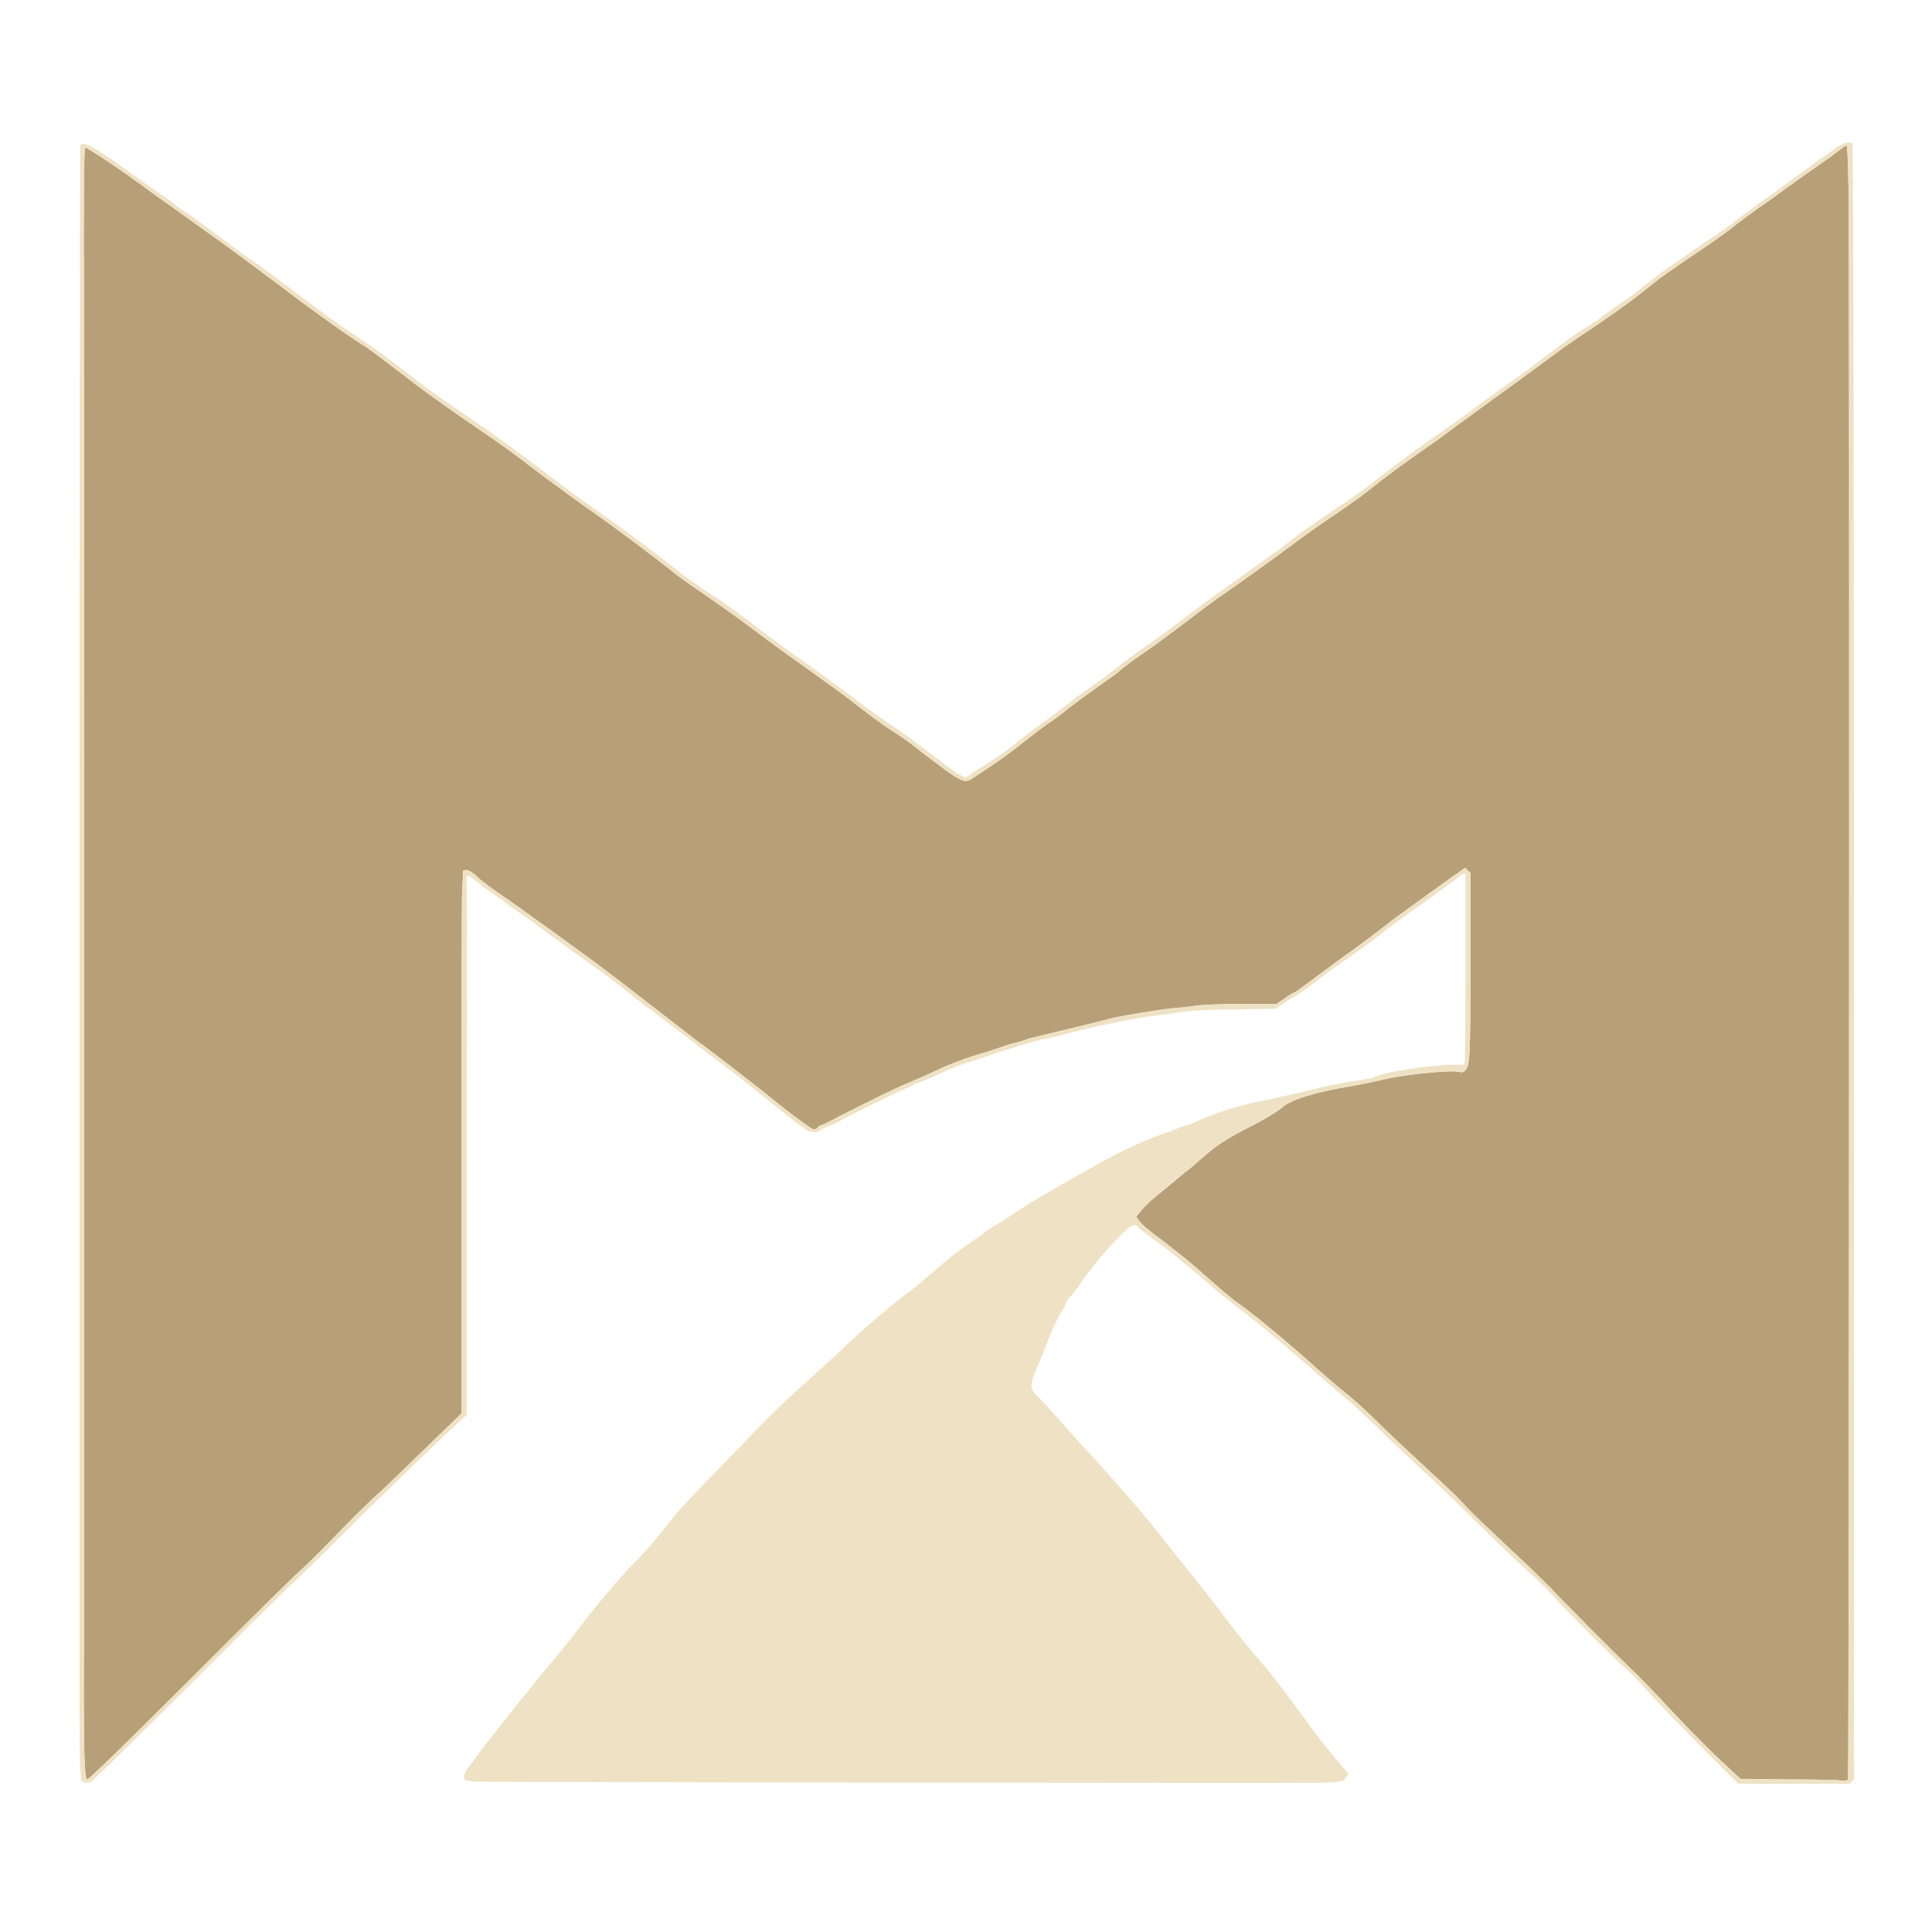
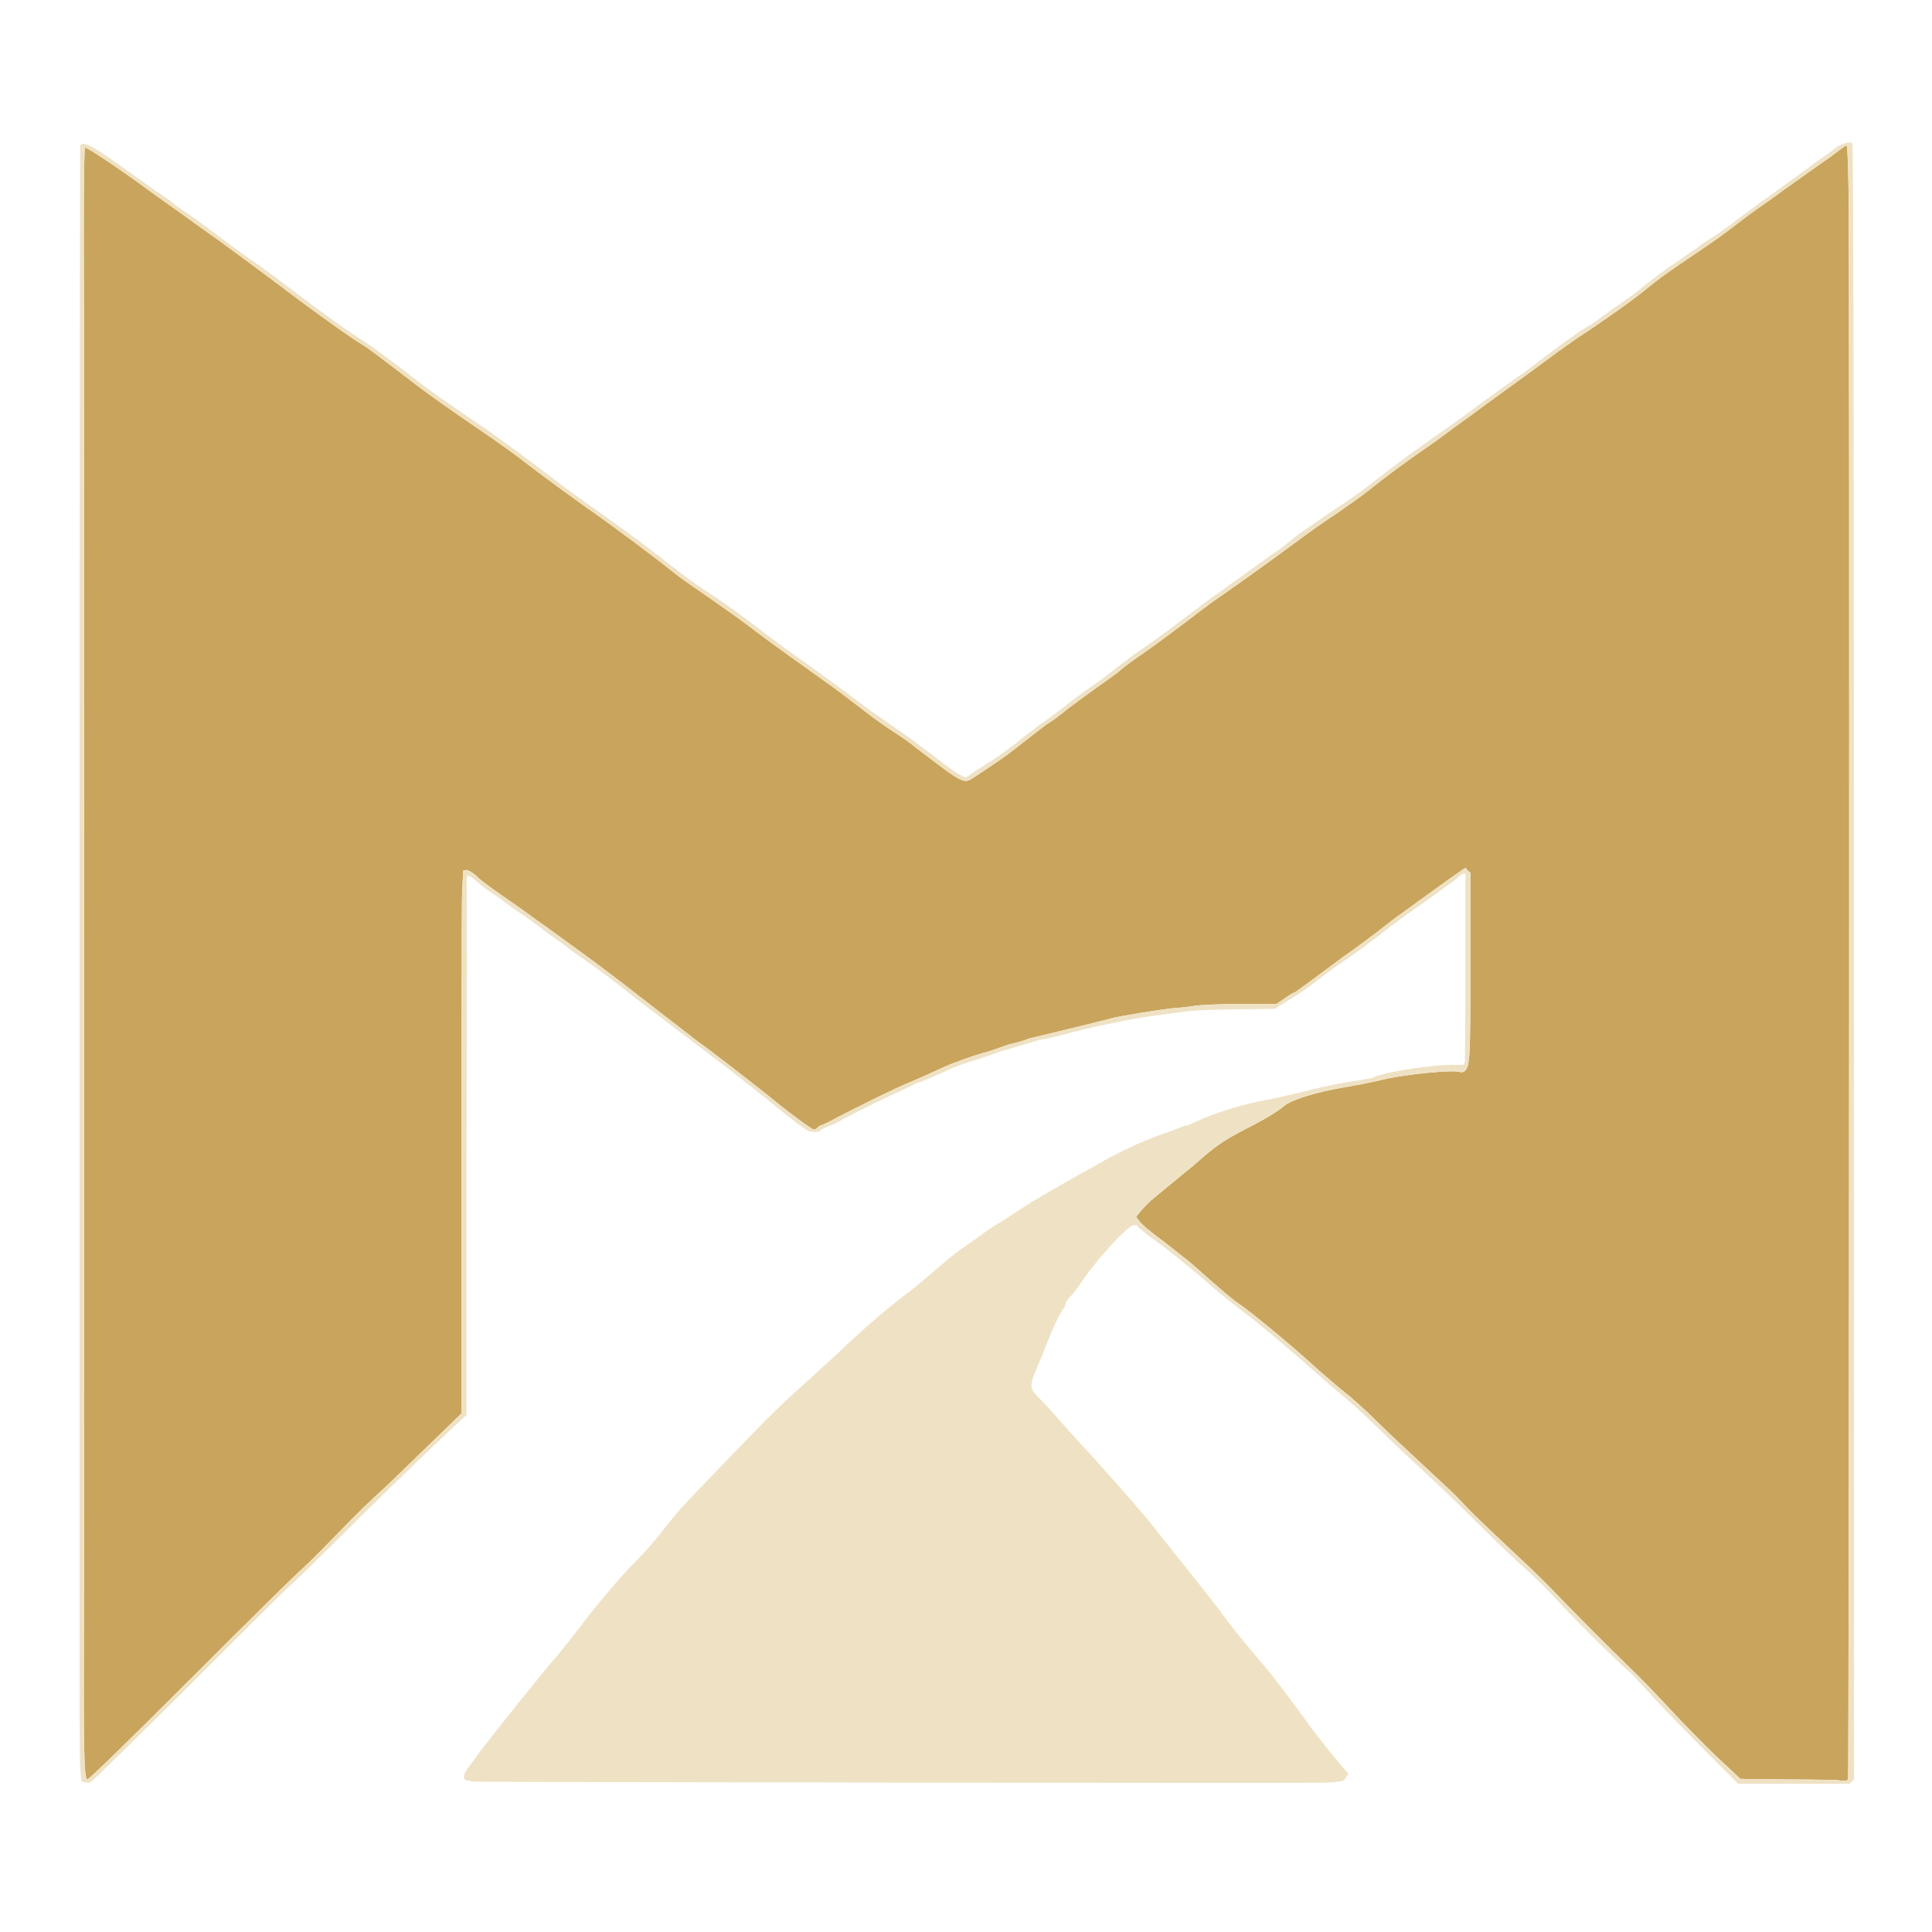
<svg xmlns="http://www.w3.org/2000/svg" viewBox="336 336 352 352">
-   <path fill-rule="evenodd" fill="#B7A078" d="M670.5 660.3C670.2 660.3 666.1 660.2 661.5 660.2L653.1 660.1L648.7 656.0C646.3 653.7 642.4 649.7 640.0 647.1C637.6 644.5 634.5 641.3 633.1 640.0C629.9 636.9 621.5 628.5 618.5 625.3C617.2 624.0 615.2 622.0 614.1 621.0C605.6 613.0 604.7 612.2 601.7 609.0C601.4 608.6 598.8 606.2 596.0 603.6C593.2 601.0 589.1 597.2 587.0 595.1C584.9 593.0 582.1 590.5 580.8 589.5C579.4 588.4 577.4 586.6 576.1 585.5C572.0 581.7 563.8 574.9 561.8 573.6C560.5 572.7 558.7 571.2 553.3 566.4C552.4 565.6 549.9 563.7 547.9 562.1C545.8 560.6 543.9 559.0 543.6 558.5L543.0 557.7L543.8 556.7C544.3 556.1 545.1 555.3 545.5 554.9C546.9 553.7 550.6 550.7 551.9 549.6C552.6 549.1 554.0 547.9 555.1 546.9C558.1 544.3 559.8 543.3 564.5 540.9C567.0 539.6 569.2 538.2 569.7 537.7C571.1 536.4 575.6 535.0 581.5 534.0C583.9 533.6 585.3 533.3 588.4 532.6C592.3 531.7 600.7 530.9 601.9 531.3C602.3 531.4 602.6 531.4 602.9 531.1C603.8 530.1 603.9 529.2 603.9 511.8L603.9 495.0L603.4 494.6L603.0 494.1L602.4 494.5C601.6 495.0 593.0 501.2 590.0 503.4C585.4 507.0 582.8 508.9 580.9 510.2C579.8 511.0 577.4 512.8 575.5 514.2C573.6 515.6 572.0 516.8 571.9 516.8C571.8 516.8 571.0 517.2 570.2 517.8L568.6 518.9L562.2 518.9C558.7 518.9 555.0 519.1 554.0 519.2C553.0 519.4 551.0 519.6 549.6 519.7C546.9 520.0 540.2 521.1 538.6 521.5C536.9 522.0 526.4 524.5 524.8 524.9C523.9 525.1 523.1 525.3 523.0 525.4C522.8 525.5 522.1 525.7 521.4 525.9C520.7 526.1 519.7 526.3 519.2 526.5C516.4 527.5 515.8 527.7 514.9 527.9C513.2 528.4 510.0 529.5 508.0 530.4C505.2 531.7 504.3 532.1 501.5 533.3C499.4 534.1 492.6 537.5 488.5 539.6C487.1 540.4 485.8 541.0 485.6 541.0C485.5 541.0 485.2 541.2 485.0 541.4C484.8 541.6 484.5 541.8 484.3 541.8C483.9 541.8 479.7 538.7 475.7 535.4C472.8 533.1 465.1 527.1 463.2 525.8C461.8 524.7 460.2 523.5 451.7 516.9C448.9 514.7 444.8 511.6 441.9 509.5C440.8 508.7 438.3 506.9 436.4 505.5C434.4 504.1 431.8 502.2 430.7 501.4C425.5 497.8 423.5 496.4 422.6 495.4C421.8 494.8 421.3 494.5 420.9 494.5L420.4 494.6L420.2 498.4C420.1 500.4 420.1 522.7 420.1 547.8L420.1 593.5L414.0 599.4C410.6 602.7 406.8 606.4 405.5 607.6C404.1 608.8 400.8 612.0 398.1 614.8C395.4 617.6 392.3 620.7 391.2 621.7C390.0 622.7 380.8 631.8 370.7 641.9C358.8 653.8 352.1 660.3 351.9 660.2C351.3 659.9 351.2 654.8 351.3 629.9C351.4 608.4 351.3 464.9 351.3 392.1C351.2 373.8 351.3 363.0 351.5 362.9C351.7 362.7 358.0 366.9 363.4 370.9C364.5 371.7 366.9 373.4 368.6 374.6C370.4 375.9 372.6 377.5 373.6 378.2C374.6 378.9 375.7 379.7 376.0 379.9C376.8 380.5 382.6 384.7 390.8 390.9C395.8 394.6 400.3 397.8 402.5 399.1C403.3 399.6 408.7 403.7 410.9 405.4C413.3 407.3 418.1 410.7 422.8 413.9C427.4 417.0 430.5 419.3 432.4 420.8C435.0 422.8 441.4 427.5 445.3 430.2C448.5 432.5 454.5 436.9 459.5 440.9C460.7 441.8 463.3 443.6 465.2 444.9C467.2 446.3 470.2 448.4 471.8 449.6C475.9 452.7 477.4 453.8 483.3 458.0C486.1 460.0 489.6 462.5 491.1 463.7C494.6 466.4 495.9 467.4 498.6 469.2C499.9 470.0 501.9 471.4 503.1 472.4C511.6 478.9 511.6 478.9 513.5 477.6C514.1 477.2 515.8 476.1 517.1 475.2C518.5 474.3 520.9 472.5 522.5 471.2C524.0 470.0 526.0 468.5 526.8 467.9C527.7 467.4 529.4 466.1 530.6 465.1C531.9 464.1 534.1 462.5 535.5 461.5C536.9 460.5 538.9 459.1 539.8 458.4C540.6 457.6 543.0 455.9 544.9 454.6C546.8 453.3 550.2 450.7 552.5 449.0C554.8 447.2 557.8 445.0 559.3 444.0C562.3 441.9 566.1 439.2 571.8 435.0C573.9 433.4 577.6 430.8 579.9 429.3C582.2 427.7 584.6 426.0 585.3 425.4C588.4 422.9 591.9 420.3 597.7 416.3C599.7 414.8 602.7 412.6 604.4 411.4C606.1 410.1 608.8 408.2 610.4 407.0C612.0 405.9 615.3 403.4 617.8 401.6C620.2 399.8 622.9 397.9 623.8 397.3C627.7 394.8 633.6 390.6 635.9 388.7C638.2 386.8 640.0 385.5 645.8 381.6C648.2 380.0 651.1 377.9 652.2 377.0C653.4 376.1 655.1 374.8 656.1 374.1C657.1 373.4 659.3 371.9 661.0 370.6C663.8 368.6 668.0 365.6 669.5 364.6C669.8 364.3 670.6 363.8 671.2 363.3C671.7 362.9 672.3 362.5 672.4 362.5C672.6 362.5 672.7 365.6 672.8 370.8C673.0 383.7 672.9 659.8 672.7 660.2C672.5 660.5 671.9 660.5 670.5 660.3Z" />
+   <path fill-rule="evenodd" fill="#c9a45c" d="M670.5 660.3C670.2 660.3 666.1 660.2 661.5 660.2L653.1 660.1L648.7 656.0C646.3 653.7 642.4 649.7 640.0 647.1C637.6 644.5 634.5 641.3 633.1 640.0C629.9 636.9 621.5 628.5 618.5 625.3C617.2 624.0 615.2 622.0 614.1 621.0C605.6 613.0 604.7 612.2 601.7 609.0C601.4 608.6 598.8 606.2 596.0 603.6C593.2 601.0 589.1 597.2 587.0 595.1C584.9 593.0 582.1 590.5 580.8 589.5C579.4 588.4 577.4 586.6 576.1 585.5C572.0 581.7 563.8 574.9 561.8 573.6C560.5 572.7 558.7 571.2 553.3 566.4C552.4 565.6 549.9 563.7 547.9 562.1C545.8 560.6 543.9 559.0 543.6 558.5L543.0 557.7L543.8 556.7C544.3 556.1 545.1 555.3 545.5 554.9C546.9 553.7 550.6 550.7 551.9 549.6C552.6 549.1 554.0 547.9 555.1 546.9C558.1 544.3 559.8 543.3 564.5 540.9C567.0 539.6 569.2 538.2 569.7 537.7C571.1 536.4 575.6 535.0 581.5 534.0C583.9 533.6 585.3 533.3 588.4 532.6C592.3 531.7 600.7 530.9 601.9 531.3C602.3 531.4 602.6 531.4 602.9 531.1C603.8 530.1 603.9 529.2 603.9 511.8L603.9 495.0L603.4 494.6L603.0 494.1L602.4 494.5C601.6 495.0 593.0 501.2 590.0 503.4C585.4 507.0 582.8 508.9 580.9 510.2C579.8 511.0 577.4 512.8 575.5 514.2C573.6 515.6 572.0 516.8 571.9 516.8C571.8 516.8 571.0 517.2 570.2 517.8L568.6 518.9L562.2 518.9C558.7 518.9 555.0 519.1 554.0 519.2C553.0 519.4 551.0 519.6 549.6 519.7C546.9 520.0 540.2 521.1 538.6 521.5C536.9 522.0 526.4 524.5 524.8 524.9C523.9 525.1 523.1 525.3 523.0 525.4C522.8 525.5 522.1 525.7 521.4 525.9C520.7 526.1 519.7 526.3 519.2 526.5C516.4 527.5 515.8 527.7 514.9 527.9C513.2 528.4 510.0 529.5 508.0 530.4C505.2 531.7 504.3 532.1 501.5 533.3C499.4 534.1 492.6 537.5 488.5 539.6C487.1 540.4 485.8 541.0 485.6 541.0C485.5 541.0 485.2 541.2 485.0 541.4C484.8 541.6 484.5 541.8 484.3 541.8C483.9 541.8 479.7 538.7 475.7 535.4C472.8 533.1 465.1 527.1 463.2 525.8C461.8 524.7 460.2 523.5 451.7 516.9C448.9 514.7 444.8 511.6 441.9 509.5C440.8 508.7 438.3 506.9 436.4 505.5C434.4 504.1 431.8 502.2 430.7 501.4C425.5 497.8 423.5 496.4 422.6 495.4C421.8 494.8 421.3 494.5 420.9 494.5L420.4 494.6L420.2 498.4C420.1 500.4 420.1 522.7 420.1 547.8L420.1 593.5L414.0 599.4C410.6 602.7 406.8 606.4 405.5 607.6C404.1 608.8 400.8 612.0 398.1 614.8C395.4 617.6 392.3 620.7 391.2 621.7C390.0 622.7 380.8 631.8 370.7 641.9C358.8 653.8 352.1 660.3 351.9 660.2C351.3 659.9 351.2 654.8 351.3 629.9C351.4 608.4 351.3 464.9 351.3 392.1C351.2 373.8 351.3 363.0 351.5 362.9C351.7 362.7 358.0 366.9 363.4 370.9C364.5 371.7 366.9 373.4 368.6 374.6C370.4 375.9 372.6 377.5 373.6 378.2C374.6 378.9 375.7 379.7 376.0 379.9C376.8 380.5 382.6 384.7 390.8 390.9C395.8 394.6 400.3 397.8 402.5 399.1C403.3 399.6 408.7 403.7 410.9 405.4C413.3 407.3 418.1 410.7 422.8 413.9C427.4 417.0 430.5 419.3 432.4 420.8C435.0 422.8 441.4 427.5 445.3 430.2C448.5 432.5 454.5 436.9 459.5 440.9C460.7 441.8 463.3 443.6 465.2 444.9C467.2 446.3 470.2 448.4 471.8 449.6C475.9 452.7 477.4 453.8 483.3 458.0C486.1 460.0 489.6 462.5 491.1 463.7C494.6 466.4 495.9 467.4 498.6 469.2C499.9 470.0 501.9 471.4 503.1 472.4C511.6 478.9 511.6 478.9 513.5 477.6C514.1 477.2 515.8 476.1 517.1 475.2C518.5 474.3 520.9 472.5 522.5 471.2C524.0 470.0 526.0 468.5 526.8 467.9C527.7 467.4 529.4 466.1 530.6 465.1C531.9 464.1 534.1 462.5 535.5 461.5C536.9 460.5 538.9 459.1 539.8 458.4C540.6 457.6 543.0 455.9 544.9 454.6C546.8 453.3 550.2 450.7 552.5 449.0C554.8 447.2 557.8 445.0 559.3 444.0C562.3 441.9 566.1 439.2 571.8 435.0C573.9 433.4 577.6 430.8 579.9 429.3C582.2 427.7 584.6 426.0 585.3 425.4C588.4 422.9 591.9 420.3 597.7 416.3C599.7 414.8 602.7 412.6 604.4 411.4C606.1 410.1 608.8 408.2 610.4 407.0C612.0 405.9 615.3 403.4 617.8 401.6C620.2 399.8 622.9 397.9 623.8 397.3C627.7 394.8 633.6 390.6 635.9 388.7C638.2 386.8 640.0 385.5 645.8 381.6C648.2 380.0 651.1 377.9 652.2 377.0C653.4 376.1 655.1 374.8 656.1 374.1C657.1 373.4 659.3 371.9 661.0 370.6C663.8 368.6 668.0 365.6 669.5 364.6C669.8 364.3 670.6 363.8 671.2 363.3C671.7 362.9 672.3 362.5 672.4 362.5C672.6 362.5 672.7 365.6 672.8 370.8C673.0 383.7 672.9 659.8 672.7 660.2C672.5 660.5 671.9 660.5 670.5 660.3Z" />
  <path fill-rule="evenodd" fill="#efe2c4" d="M351.3 660.7L350.8 660.5L350.6 657.8C350.5 656.3 350.5 644.5 350.5 631.5C350.5 618.5 350.5 552.7 350.5 485.3C350.5 417.9 350.6 362.6 350.6 362.5C351.2 361.6 352.9 362.5 360.6 368.1C362.3 369.3 364.2 370.7 365.0 371.2C365.8 371.7 367.1 372.6 367.9 373.3C368.7 373.9 369.7 374.6 370.2 374.9C370.6 375.2 372.8 376.7 375.0 378.4C380.2 382.3 381.5 383.2 382.3 383.7C383.2 384.3 387.8 387.7 390.0 389.4C393.0 391.7 398.5 395.7 399.9 396.6C400.5 397.0 401.6 397.7 402.2 398.1C403.6 399.0 407.7 402.0 411.4 404.9C412.8 406.0 414.4 407.2 415.0 407.6C416.6 408.7 422.0 412.5 424.9 414.4C426.2 415.4 428.7 417.1 430.4 418.4C432.0 419.6 434.6 421.5 436.0 422.6C437.4 423.7 439.4 425.2 440.4 425.9C441.3 426.6 443.9 428.4 446.0 429.9C449.7 432.5 453.9 435.6 459.5 440.0C462.3 442.1 462.8 442.5 465.9 444.5C468.3 446.1 470.6 447.7 475.9 451.8C477.8 453.2 479.8 454.7 480.4 455.1C484.0 457.6 490.7 462.5 493.0 464.3C494.6 465.5 497.1 467.2 498.5 468.2C499.9 469.1 502.5 471.0 504.2 472.3C509.0 475.9 509.5 476.4 510.8 477.1L511.9 477.7L512.8 477.1C513.2 476.8 514.9 475.7 516.5 474.7C518.1 473.7 520.7 471.8 522.2 470.5C523.8 469.3 525.7 467.8 526.5 467.3C527.2 466.8 528.8 465.6 530.0 464.7C531.2 463.7 533.1 462.3 534.4 461.4C535.6 460.6 537.9 458.9 539.5 457.6C541.1 456.4 543.3 454.7 544.4 454.0C545.5 453.3 547.9 451.5 549.7 450.2C551.5 448.8 554.5 446.6 556.2 445.3C557.9 444.1 560.8 442.0 562.6 440.7C564.4 439.4 566.7 437.8 567.6 437.1C568.6 436.5 569.9 435.5 570.5 435.0C571.1 434.5 572.2 433.7 572.8 433.2C576.7 430.5 578.4 429.3 581.0 427.6C582.6 426.5 584.9 424.9 586.1 423.9C589.9 420.9 595.1 417.1 599.9 413.8C600.8 413.2 602.4 412.0 603.4 411.3C605.3 409.8 606.5 409.0 610.1 406.4C611.4 405.5 613.0 404.3 613.9 403.7C620.1 399.0 623.2 396.7 624.6 395.9C625.6 395.3 626.6 394.6 627.0 394.4C627.3 394.1 628.5 393.2 629.5 392.5C633.0 390.1 633.5 389.8 635.9 387.8C637.3 386.7 639.7 384.9 641.2 383.9C642.8 382.8 644.7 381.5 645.4 381.0C646.0 380.5 647.3 379.7 648.2 379.1C649.0 378.6 651.0 377.2 652.5 376.0C654.1 374.8 656.2 373.3 657.1 372.6C658.1 372.0 660.3 370.3 662.1 369.0C663.9 367.7 666.3 366.0 667.3 365.2C668.4 364.5 669.8 363.5 670.5 362.9C671.8 362.0 673.5 361.6 673.5 362.3C673.7 364.5 673.8 427.8 673.8 568.7L673.8 660.2L673.4 660.6L673.0 661.0L662.8 661.0L652.7 661.0L645.6 653.9C641.7 650.0 637.4 645.5 636.0 643.9C634.6 642.4 633.0 640.6 632.3 640.1C630.7 638.8 620.9 629.0 619.0 626.8C618.1 625.8 615.9 623.6 614.1 622.0C612.3 620.4 608.3 616.6 605.1 613.4C602.0 610.3 597.4 605.9 595.0 603.7C592.6 601.5 588.9 598.0 586.8 595.9C584.6 593.8 582.0 591.4 581.0 590.6C580.0 589.8 578.1 588.2 576.8 587.0C572.2 582.9 564.9 576.7 562.1 574.7C560.6 573.5 557.8 571.3 555.9 569.6C552.0 566.3 549.2 563.9 545.6 561.4C544.3 560.4 543.2 559.5 543.2 559.4C543.2 559.3 543.0 559.2 542.6 559.2C541.5 559.2 535.2 566.1 532.5 570.4C532.1 570.9 531.5 571.8 531.0 572.2C530.6 572.7 530.2 573.2 530.2 573.4C530.2 573.5 530.0 574.1 529.7 574.5C529.2 575.3 528.6 576.3 527.6 578.6C527.4 579.0 527.0 580.2 526.6 581.1C526.2 582.1 525.8 583.2 525.6 583.6C523.3 589.0 523.3 588.7 526.0 591.4C527.0 592.5 528.7 594.3 529.6 595.4C530.6 596.5 532.2 598.3 533.2 599.4C535.6 601.9 543.0 610.3 544.9 612.6C551.2 620.5 557.3 628.1 559.1 630.6C560.3 632.2 562.4 634.9 563.8 636.5C565.2 638.2 566.9 640.1 567.4 640.8C568.5 642.1 572.9 648.0 574.4 650.1C575.2 651.4 581.2 658.8 581.6 659.0C581.7 659.1 581.6 659.4 581.4 659.6C581.2 659.8 581.0 660.1 581.0 660.2C581.0 660.5 579.6 660.7 577.4 660.8C569.9 660.9 422.0 660.7 421.9 660.6C421.8 660.5 421.5 660.4 421.2 660.4C420.3 660.4 420.3 659.3 421.2 658.2C421.6 657.7 422.6 656.3 423.4 655.2C426.0 651.8 434.9 640.6 437.5 637.7C438.8 636.1 440.7 633.7 441.7 632.4C444.3 628.9 448.1 624.4 451.1 621.2C453.8 618.5 454.9 617.2 457.5 613.9C459.7 611.1 460.5 610.3 465.1 605.5C467.3 603.2 471.1 599.3 473.5 596.8C475.9 594.3 479.2 591.1 480.8 589.7C482.3 588.3 484.4 586.5 485.3 585.6C486.2 584.8 487.6 583.5 488.4 582.8C489.2 582.0 490.7 580.6 491.8 579.6C494.5 577.1 497.8 574.3 500.4 572.3C502.8 570.5 502.9 570.4 505.7 568.0C508.5 565.6 509.7 564.6 511.1 563.6C511.8 563.1 513.0 562.3 513.8 561.7C515.4 560.5 516.8 559.5 517.9 558.9C520.0 557.6 522.4 556.0 523.8 555.1C524.7 554.6 526.0 553.8 526.7 553.4C530.8 551.0 533.1 549.7 534.6 548.9C535.6 548.3 537.1 547.5 538.0 547.0C541.2 545.3 544.2 543.9 548.1 542.5C548.9 542.3 550.1 541.8 550.8 541.5C551.5 541.2 552.2 541.0 552.4 541.0C552.5 541.0 553.0 540.8 553.6 540.5C556.9 538.9 562.6 537.1 566.8 536.4C569.5 535.8 572.0 535.3 575.5 534.4C577.4 533.9 581.5 533.1 583.8 532.8C584.9 532.6 585.9 532.4 586.0 532.4C587.5 531.4 597.1 529.9 601.4 530.0L602.7 530.0L602.9 529.4C602.9 529.1 603.0 521.3 603.0 512.0L603.0 495.2L602.6 495.2C602.4 495.2 602.0 495.5 601.6 495.9C601.2 496.3 600.3 496.9 599.6 497.4C598.9 497.9 597.7 498.8 596.9 499.4C596.0 500.0 594.7 501.0 593.9 501.5C593.0 502.1 591.1 503.5 589.5 504.7C585.0 508.2 583.1 509.6 579.4 512.1C578.3 512.9 576.8 514.0 575.9 514.7C574.0 516.2 573.0 516.9 570.0 518.7L568.3 519.8L561.5 519.9C557.7 519.9 553.8 520.1 552.9 520.2C551.9 520.3 549.5 520.6 547.5 520.9C542.9 521.4 534.4 523.2 528.6 524.8C527.7 525.0 526.7 525.3 526.4 525.3C526.1 525.3 525.2 525.5 524.3 525.8C523.4 526.1 521.8 526.5 520.9 526.8C519.9 527.1 518.6 527.5 517.9 527.7C517.2 528.0 515.8 528.4 514.8 528.8C511.1 529.9 510.1 530.3 506.2 532.1C504.8 532.7 503.6 533.2 503.5 533.2C503.3 533.2 502.9 533.4 502.5 533.6C502.2 533.8 501.0 534.3 500.0 534.8C497.9 535.7 491.0 539.1 489.1 540.2C488.4 540.6 487.3 541.1 486.7 541.3C486.0 541.6 485.4 541.9 485.4 542.0C485.1 542.4 483.4 542.3 482.8 541.8C482.5 541.6 481.9 541.1 481.4 540.8C480.5 540.1 478.7 538.7 475.0 535.7C471.8 533.1 467.9 530.1 462.1 525.7C459.2 523.5 456.0 521.1 455.0 520.3C454.0 519.6 451.8 517.9 450.2 516.6C447.6 514.5 444.3 512.1 440.7 509.6C439.9 509.0 437.8 507.4 435.9 506.1C434.1 504.7 432.3 503.4 432.0 503.2C431.7 503.0 430.4 502.1 429.2 501.3C428.1 500.4 426.5 499.3 425.8 498.8C425.0 498.3 423.7 497.4 423.0 496.7C421.3 495.3 421.0 495.2 421.0 496.3C421.1 496.8 421.1 518.9 421.0 545.4L421.0 593.8L419.6 595.1C416.1 598.3 405.3 608.7 399.0 615.0C395.2 618.8 391.0 622.9 389.6 624.2C388.2 625.4 379.5 634.1 370.1 643.5C360.7 652.8 352.8 660.6 352.5 660.7C352.1 660.8 351.6 660.8 351.3 660.7ZM672.7 660.2C672.9 659.8 673.0 383.7 672.8 370.8C672.7 365.6 672.6 362.5 672.4 362.5C672.3 362.5 671.7 362.9 671.2 363.3C670.6 363.8 669.8 364.3 669.5 364.6C668.0 365.6 663.8 368.6 661.0 370.6C659.3 371.9 657.1 373.4 656.1 374.1C655.1 374.8 653.4 376.1 652.2 377.0C651.1 377.9 648.2 380.0 645.8 381.6C640.0 385.5 638.2 386.8 635.9 388.7C633.6 390.6 627.7 394.8 623.8 397.3C622.9 397.9 620.2 399.8 617.8 401.6C615.3 403.4 612.0 405.9 610.4 407.0C608.8 408.2 606.1 410.1 604.4 411.4C602.7 412.6 599.7 414.8 597.7 416.3C591.9 420.3 588.4 422.9 585.3 425.4C584.6 426.0 582.2 427.7 579.9 429.3C577.6 430.8 573.9 433.4 571.8 435.0C566.1 439.2 562.3 441.9 559.3 444.0C557.8 445.0 554.8 447.2 552.5 449.0C550.2 450.7 546.8 453.3 544.9 454.6C543.0 455.9 540.6 457.6 539.8 458.4C538.9 459.1 536.9 460.5 535.5 461.5C534.1 462.5 531.9 464.1 530.6 465.1C529.4 466.1 527.7 467.4 526.8 467.9C526.0 468.5 524.0 470.0 522.5 471.2C520.9 472.5 518.5 474.3 517.1 475.2C515.8 476.1 514.1 477.2 513.5 477.6C511.6 478.9 511.6 478.9 503.1 472.4C501.9 471.4 499.9 470.0 498.6 469.2C495.9 467.4 494.6 466.4 491.1 463.7C489.6 462.5 486.1 460.0 483.3 458.0C477.4 453.8 475.9 452.7 471.8 449.6C470.2 448.4 467.2 446.3 465.2 444.9C463.3 443.6 460.7 441.8 459.5 440.9C454.5 436.9 448.5 432.5 445.3 430.2C441.4 427.5 435.0 422.8 432.4 420.8C430.5 419.3 427.4 417.0 422.8 413.9C418.1 410.7 413.3 407.3 410.9 405.4C408.7 403.7 403.3 399.6 402.5 399.1C400.3 397.8 395.8 394.6 390.8 390.9C382.6 384.7 376.8 380.5 376.0 379.9C375.7 379.7 374.6 378.9 373.6 378.2C372.6 377.5 370.4 375.9 368.6 374.6C366.9 373.4 364.5 371.7 363.4 370.9C358.0 366.9 351.7 362.7 351.5 362.9C351.3 363.0 351.2 373.8 351.3 392.1C351.3 464.9 351.4 608.4 351.3 629.9C351.2 654.8 351.3 659.9 351.9 660.2C352.1 660.3 358.8 653.8 370.7 641.9C380.8 631.8 390.0 622.7 391.2 621.7C392.3 620.7 395.4 617.6 398.1 614.8C400.8 612.0 404.1 608.8 405.5 607.6C406.8 606.4 410.6 602.7 414.0 599.4L420.1 593.5L420.1 547.8C420.1 522.7 420.1 500.4 420.2 498.4L420.4 494.6L420.9 494.5C421.3 494.5 421.8 494.8 422.6 495.4C423.5 496.4 425.5 497.8 430.7 501.4C431.8 502.2 434.4 504.1 436.4 505.5C438.3 506.9 440.8 508.7 441.9 509.5C444.8 511.6 448.9 514.7 451.7 516.9C460.2 523.5 461.8 524.7 463.2 525.8C465.1 527.1 472.8 533.1 475.7 535.4C479.7 538.7 483.9 541.8 484.3 541.8C484.5 541.8 484.8 541.6 485.0 541.4C485.2 541.2 485.5 541.0 485.6 541.0C485.8 541.0 487.1 540.4 488.5 539.6C492.6 537.5 499.4 534.1 501.5 533.3C504.3 532.1 505.2 531.7 508.0 530.4C510.0 529.5 513.2 528.4 514.9 527.9C515.8 527.7 516.4 527.5 519.2 526.5C519.7 526.3 520.7 526.1 521.4 525.9C522.1 525.7 522.8 525.5 523.0 525.4C523.1 525.3 523.9 525.1 524.8 524.9C526.4 524.5 536.9 522.0 538.6 521.5C540.2 521.1 546.9 520.0 549.6 519.7C551.0 519.6 553.0 519.4 554.0 519.2C555.0 519.1 558.7 518.9 562.2 518.9L568.6 518.9L570.2 517.8C571.0 517.2 571.8 516.8 571.9 516.8C572.0 516.8 573.6 515.6 575.5 514.2C577.4 512.8 579.8 511.0 580.9 510.2C582.8 508.9 585.4 507.0 590.0 503.4C593.0 501.2 601.6 495.0 602.4 494.5L603.0 494.1L603.4 494.6L603.9 495.0L603.9 511.8C603.9 529.2 603.8 530.1 602.9 531.1C602.6 531.4 602.3 531.4 601.9 531.3C600.7 530.9 592.3 531.7 588.4 532.6C585.3 533.3 583.9 533.6 581.5 534.0C575.6 535.0 571.1 536.4 569.7 537.7C569.2 538.2 567.0 539.6 564.5 540.9C559.8 543.3 558.1 544.3 555.1 546.9C554.0 547.9 552.6 549.1 551.9 549.6C550.6 550.7 546.9 553.7 545.5 554.9C545.1 555.3 544.3 556.1 543.8 556.7L543.0 557.7L543.6 558.5C543.9 559.0 545.8 560.6 547.9 562.1C549.9 563.7 552.4 565.6 553.3 566.4C558.7 571.2 560.5 572.7 561.8 573.6C563.8 574.9 572.0 581.7 576.1 585.5C577.4 586.6 579.4 588.4 580.8 589.5C582.1 590.5 584.9 593.0 587.0 595.1C589.1 597.2 593.2 601.0 596.0 603.6C598.8 606.2 601.4 608.6 601.7 609.0C604.7 612.2 605.6 613.0 614.1 621.0C615.2 622.0 617.2 624.0 618.5 625.3C621.5 628.5 629.9 636.9 633.1 640.0C634.5 641.3 637.6 644.5 640.0 647.1C642.4 649.7 646.3 653.7 648.7 656.0L653.1 660.1L661.5 660.2C666.1 660.2 670.2 660.3 670.5 660.3C671.9 660.5 672.5 660.5 672.7 660.2Z" />
</svg>
